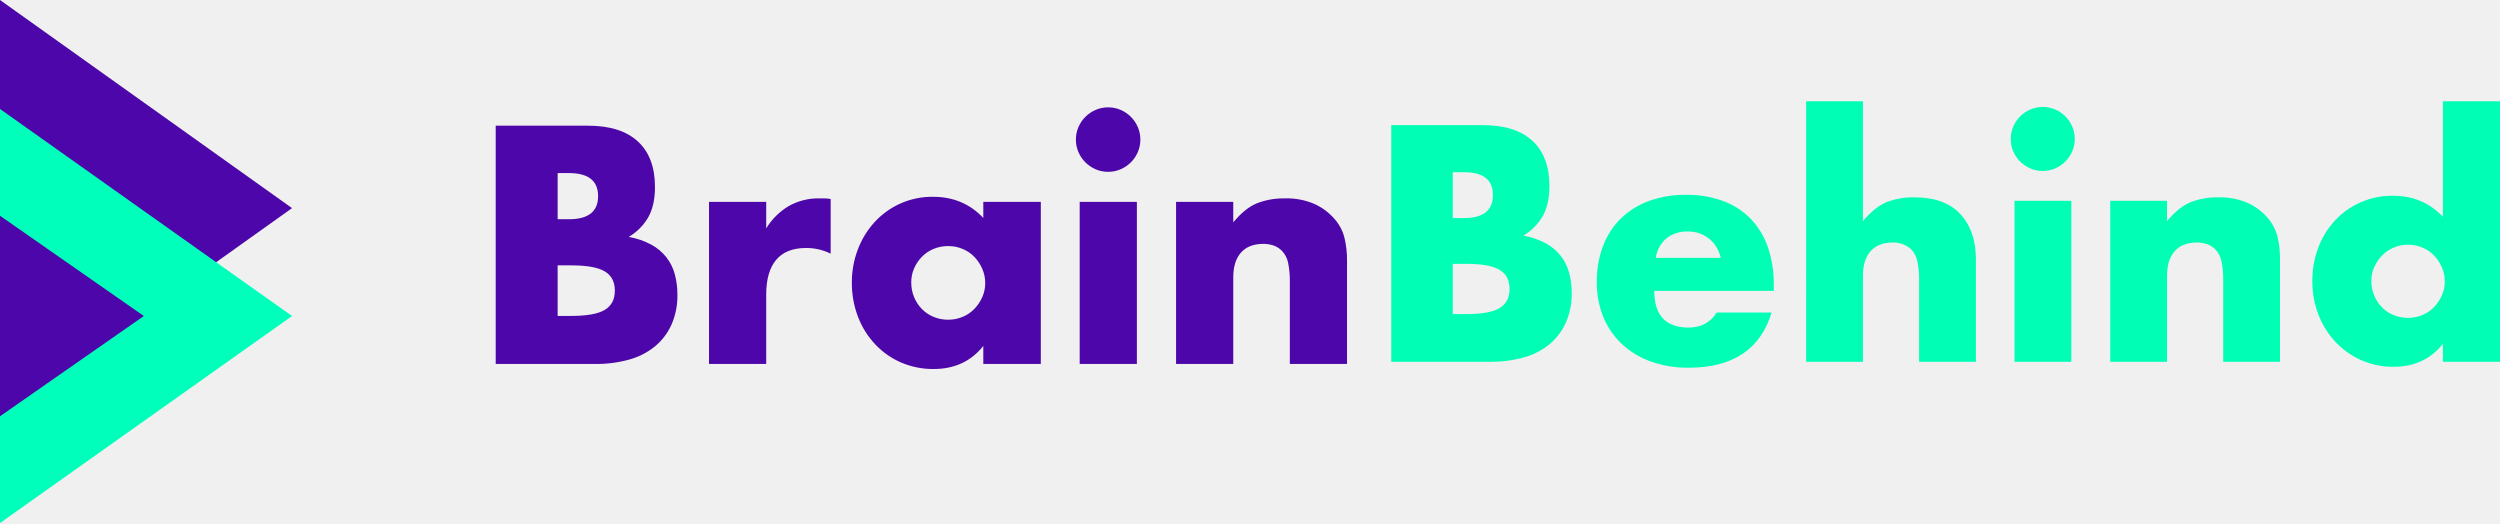
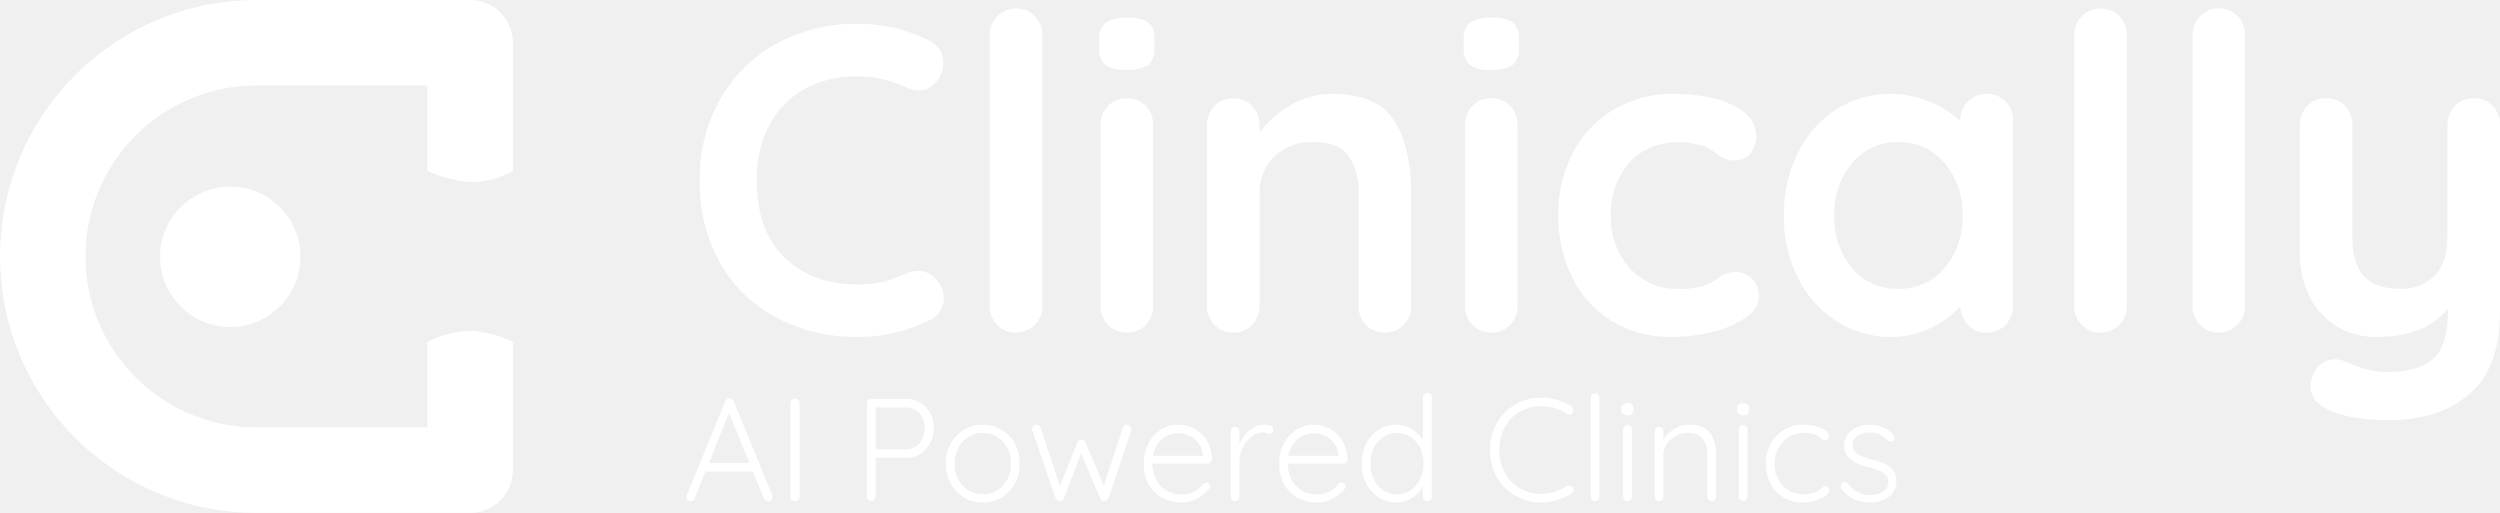
- <svg xmlns="http://www.w3.org/2000/svg" id="Component_1_1" data-name="Component 1 – 1" width="1147.128" height="240" viewBox="0 0 1147.128 240">
-   <path id="Polygon_29" data-name="Polygon 29" d="M95.5,0,191,134H0Z" transform="translate(134) rotate(90)" fill="#4d06a9" />
-   <path id="Polygon_30" data-name="Polygon 30" d="M95,0l95,134H0Z" transform="translate(134 50) rotate(90)" fill="#00ffba" />
-   <path id="Polygon_31" data-name="Polygon 31" d="M46,0,92,66H0Z" transform="translate(66 99) rotate(90)" fill="#4d06a9" />
-   <path id="Path_1" data-name="Path 1" d="M39.875-22.04H46.11q10.73,0,15.37-2.755t4.64-8.845q0-6.09-4.64-8.845T46.11-45.24H39.875Zm0-44.37h5.22q13.34,0,13.34-10.585T45.095-87.58h-5.22Zm-28.42-42.92h42.34q15.08,0,22.91,7.25t7.83,20.88q0,8.265-2.973,13.7A25,25,0,0,1,72.5-58.29a34.345,34.345,0,0,1,10.368,3.553,22.51,22.51,0,0,1,6.96,5.872,21.952,21.952,0,0,1,3.843,7.83,35.893,35.893,0,0,1,1.16,9.28,32.822,32.822,0,0,1-2.682,13.63A27.687,27.687,0,0,1,84.608-8.12,32.237,32.237,0,0,1,72.79-2.03,55.9,55.9,0,0,1,57.13,0H11.455ZM109.33-74.385h26.245V-62.2A30.144,30.144,0,0,1,145.87-72.427a27.69,27.69,0,0,1,14.21-3.552h2.247a16.018,16.018,0,0,1,2.827.29V-50.6a24.936,24.936,0,0,0-11.31-2.61q-9.135,0-13.7,5.438T135.575-31.9V0H109.33Zm92.8,36.975a17.284,17.284,0,0,0,1.3,6.742,17.367,17.367,0,0,0,3.553,5.438,15.947,15.947,0,0,0,5.365,3.625A17.284,17.284,0,0,0,219.1-20.3a16.913,16.913,0,0,0,6.6-1.305,15.947,15.947,0,0,0,5.365-3.625,18.743,18.743,0,0,0,3.625-5.365,15.645,15.645,0,0,0,1.378-6.525,16.144,16.144,0,0,0-1.378-6.6,18.452,18.452,0,0,0-3.625-5.437,15.947,15.947,0,0,0-5.365-3.625,16.913,16.913,0,0,0-6.6-1.305,17.284,17.284,0,0,0-6.742,1.305,15.947,15.947,0,0,0-5.365,3.625,17.867,17.867,0,0,0-3.553,5.292A15.873,15.873,0,0,0,202.13-37.41Zm33.06-36.975h26.39V0H235.19V-8.265Q226.78,2.32,212.425,2.32A36.952,36.952,0,0,1,197.49-.652,36.018,36.018,0,0,1,185.6-8.99a38.491,38.491,0,0,1-7.9-12.615,43.13,43.13,0,0,1-2.827-15.8,41.918,41.918,0,0,1,2.755-15.153,38.96,38.96,0,0,1,7.685-12.543,36.236,36.236,0,0,1,11.745-8.482,35.825,35.825,0,0,1,15.08-3.117q13.92,0,23.055,9.715Zm70.47,0V0H279.415V-74.385ZM277.675-102.95a14.274,14.274,0,0,1,1.16-5.728,15.042,15.042,0,0,1,3.19-4.713,15.042,15.042,0,0,1,4.712-3.19,14.274,14.274,0,0,1,5.728-1.16,14.274,14.274,0,0,1,5.727,1.16,15.042,15.042,0,0,1,4.713,3.19,15.042,15.042,0,0,1,3.19,4.713,14.274,14.274,0,0,1,1.16,5.728,14.274,14.274,0,0,1-1.16,5.728,15.042,15.042,0,0,1-3.19,4.712,15.042,15.042,0,0,1-4.713,3.19,14.274,14.274,0,0,1-5.727,1.16,14.274,14.274,0,0,1-5.728-1.16,15.042,15.042,0,0,1-4.712-3.19,15.042,15.042,0,0,1-3.19-4.712A14.274,14.274,0,0,1,277.675-102.95ZM323.64-74.385h26.245v9.425q5.365-6.525,10.875-8.772a34.022,34.022,0,0,1,12.9-2.247,32.242,32.242,0,0,1,13.413,2.537,26.749,26.749,0,0,1,9.5,7.177,20.623,20.623,0,0,1,4.35,8.41,43.8,43.8,0,0,1,1.16,10.585V0H375.84V-37.555a40.434,40.434,0,0,0-.8-8.917,11.048,11.048,0,0,0-2.827-5.437,9.945,9.945,0,0,0-3.915-2.465,14.579,14.579,0,0,0-4.64-.725q-6.67,0-10.223,3.987T349.885-39.73V0H323.64Z" transform="translate(216 167)" fill="#4d06a9" />
-   <path id="Path_2" data-name="Path 2" d="M39.6-21.888h6.192q10.656,0,15.264-2.736t4.608-8.784q0-6.048-4.608-8.784T45.792-44.928H39.6Zm0-44.064h5.184q13.248,0,13.248-10.512T44.784-86.976H39.6ZM11.376-108.576H53.424q14.976,0,22.752,7.2T83.952-80.64q0,8.208-2.952,13.608a24.822,24.822,0,0,1-9,9.144A34.108,34.108,0,0,1,82.3-54.36a22.355,22.355,0,0,1,6.912,5.832,21.8,21.8,0,0,1,3.816,7.776,35.645,35.645,0,0,1,1.152,9.216A32.6,32.6,0,0,1,91.512-18a27.5,27.5,0,0,1-7.488,9.936A32.015,32.015,0,0,1,72.288-2.016,55.514,55.514,0,0,1,56.736,0H11.376Zm151.2,60.912a15.681,15.681,0,0,0-5.328-8.784,14.925,14.925,0,0,0-9.792-3.312,14.929,14.929,0,0,0-9.864,3.168,14.341,14.341,0,0,0-4.824,8.928Zm-30.528,15.12q0,16.848,15.84,16.848,8.5,0,12.816-6.912h25.2q-7.632,25.344-38.16,25.344A50.132,50.132,0,0,1,130.608-.072a38.251,38.251,0,0,1-13.32-7.992,35.621,35.621,0,0,1-8.568-12.384A41.275,41.275,0,0,1,105.7-36.576a45.627,45.627,0,0,1,2.88-16.632,34.98,34.98,0,0,1,8.208-12.6A36.367,36.367,0,0,1,129.672-73.8a48.749,48.749,0,0,1,17.064-2.808A47.706,47.706,0,0,1,163.584-73.8a34.1,34.1,0,0,1,12.672,8.136,35.356,35.356,0,0,1,7.92,13.032,51.621,51.621,0,0,1,2.736,17.352v2.736Zm69.7-86.976h26.064v55.008q5.328-6.48,10.8-8.712a33.788,33.788,0,0,1,12.816-2.232q13.968,0,21.1,7.7t7.128,20.808V0H253.584V-37.3a38.628,38.628,0,0,0-.864-9.072,10.554,10.554,0,0,0-2.88-5.328,12.247,12.247,0,0,0-8.352-3.024q-6.624,0-10.152,3.96t-3.528,11.3V0H201.744Zm121.68,45.648V0H297.36V-73.872ZM295.632-102.24a14.176,14.176,0,0,1,1.152-5.688,14.938,14.938,0,0,1,3.168-4.68,14.939,14.939,0,0,1,4.68-3.168,14.176,14.176,0,0,1,5.688-1.152,14.176,14.176,0,0,1,5.688,1.152,14.939,14.939,0,0,1,4.68,3.168,14.938,14.938,0,0,1,3.168,4.68,14.176,14.176,0,0,1,1.152,5.688,14.176,14.176,0,0,1-1.152,5.688,14.939,14.939,0,0,1-3.168,4.68,14.939,14.939,0,0,1-4.68,3.168,14.176,14.176,0,0,1-5.688,1.152,14.176,14.176,0,0,1-5.688-1.152,14.939,14.939,0,0,1-4.68-3.168,14.939,14.939,0,0,1-3.168-4.68A14.176,14.176,0,0,1,295.632-102.24ZM341.28-73.872h26.064v9.36q5.328-6.48,10.8-8.712a33.788,33.788,0,0,1,12.816-2.232,32.02,32.02,0,0,1,13.32,2.52,26.564,26.564,0,0,1,9.432,7.128,20.48,20.48,0,0,1,4.32,8.352,43.5,43.5,0,0,1,1.152,10.512V0H393.12V-37.3a40.157,40.157,0,0,0-.792-8.856,10.972,10.972,0,0,0-2.808-5.4A9.876,9.876,0,0,0,385.632-54a14.479,14.479,0,0,0-4.608-.72q-6.624,0-10.152,3.96t-3.528,11.3V0H341.28Zm119.808,36.72a17.165,17.165,0,0,0,1.3,6.7,17.247,17.247,0,0,0,3.528,5.4,15.837,15.837,0,0,0,5.328,3.6,17.165,17.165,0,0,0,6.7,1.3,16.8,16.8,0,0,0,6.552-1.3,15.837,15.837,0,0,0,5.328-3.6,18.614,18.614,0,0,0,3.6-5.328,15.537,15.537,0,0,0,1.368-6.48,16.032,16.032,0,0,0-1.368-6.552,18.325,18.325,0,0,0-3.6-5.4,15.838,15.838,0,0,0-5.328-3.6,16.8,16.8,0,0,0-6.552-1.3,16.8,16.8,0,0,0-6.552,1.3,15.838,15.838,0,0,0-5.328,3.6,18.941,18.941,0,0,0-3.6,5.256A15.052,15.052,0,0,0,461.088-37.152ZM493.92-119.52h26.208V0H493.92V-8.208Q485.568,2.3,471.312,2.3A35.944,35.944,0,0,1,456.48-.72a36.69,36.69,0,0,1-11.808-8.352A38.225,38.225,0,0,1,436.824-21.6a42.428,42.428,0,0,1-2.808-15.552A42.629,42.629,0,0,1,436.68-52.2a37.7,37.7,0,0,1,7.56-12.456,35.776,35.776,0,0,1,11.736-8.424,36.068,36.068,0,0,1,15.048-3.1q13.824,0,22.9,9.648Z" transform="translate(627 166)" fill="#00ffb5" />
+ <svg xmlns="http://www.w3.org/2000/svg" id="Component_1_1" data-name="Component 1 – 1" width="445.205" height="91.337" viewBox="0 0 445.205 91.337">
+   <path id="Path_1" data-name="Path 1" d="M30.446,0a15.509,15.509,0,0,1,2,7.118,22.884,22.884,0,0,1-2,8.105H15.223V45.669a30.446,30.446,0,1,0,60.892,0V15.223H60.892a17.961,17.961,0,0,1-2-7.476,19.977,19.977,0,0,1,2-7.747H83.726a7.614,7.614,0,0,1,7.611,7.611V45.669A45.684,45.684,0,0,1,53.28,90.706a52.666,52.666,0,0,1-7.611.639,52.666,52.666,0,0,1-7.611-.639A45.678,45.678,0,0,1,0,45.669V7.611A7.614,7.614,0,0,1,7.611,0Z" transform="translate(91.345) rotate(90)" fill="#fff" />
+   <circle id="Ellipse_1" data-name="Ellipse 1" cx="12.5" cy="12.5" r="12.5" transform="translate(53.505 33.229) rotate(90)" fill="#fff" />
+   <path id="Path_3" data-name="Path 3" d="M44.07-51.948a4.175,4.175,0,0,1,2.418,3.978,5.281,5.281,0,0,1-1.17,3.2,3.852,3.852,0,0,1-3.2,1.638,5.624,5.624,0,0,1-2.652-.7A19.213,19.213,0,0,0,31.2-45.63a18.962,18.962,0,0,0-9.516,2.3,15.6,15.6,0,0,0-6.24,6.474A20.3,20.3,0,0,0,13.26-27.3q0,9.2,4.953,13.962T31.2-8.58a17.946,17.946,0,0,0,8.268-1.794,6.267,6.267,0,0,1,2.5-.624A4.282,4.282,0,0,1,45.4-9.282a5.061,5.061,0,0,1,1.17,3.2,4.23,4.23,0,0,1-.624,2.262,4.059,4.059,0,0,1-1.794,1.56A28.564,28.564,0,0,1,31.2.78,30.642,30.642,0,0,1,17.16-2.457,24.911,24.911,0,0,1,6.942-12.012,29.006,29.006,0,0,1,3.12-27.3,28.15,28.15,0,0,1,6.747-41.574,25.748,25.748,0,0,1,16.77-51.441,29.234,29.234,0,0,1,31.2-54.99,27.777,27.777,0,0,1,44.07-51.948ZM64.116-4.758a4.606,4.606,0,0,1-1.365,3.393A4.606,4.606,0,0,1,59.358,0a4.386,4.386,0,0,1-3.276-1.365,4.678,4.678,0,0,1-1.326-3.393v-48.2a4.606,4.606,0,0,1,1.365-3.393,4.606,4.606,0,0,1,3.393-1.365,4.386,4.386,0,0,1,3.276,1.365,4.678,4.678,0,0,1,1.326,3.393Zm19.734,0a4.678,4.678,0,0,1-1.326,3.393A4.478,4.478,0,0,1,79.17,0a4.478,4.478,0,0,1-3.354-1.365A4.678,4.678,0,0,1,74.49-4.758V-36.972a4.678,4.678,0,0,1,1.326-3.393A4.478,4.478,0,0,1,79.17-41.73a4.478,4.478,0,0,1,3.354,1.365,4.677,4.677,0,0,1,1.326,3.393ZM79.092-46.8a6.2,6.2,0,0,1-3.744-.858A3.665,3.665,0,0,1,74.256-50.7v-1.482a3.536,3.536,0,0,1,1.17-3.042,6.415,6.415,0,0,1,3.744-.858,6.366,6.366,0,0,1,3.822.858,3.665,3.665,0,0,1,1.092,3.042V-50.7a3.583,3.583,0,0,1-1.131,3.081A6.811,6.811,0,0,1,79.092-46.8Zm36.66,4.29q7.956,0,11,4.719t3.042,13.065V-4.758a4.678,4.678,0,0,1-1.326,3.393A4.478,4.478,0,0,1,125.112,0a4.478,4.478,0,0,1-3.354-1.365,4.678,4.678,0,0,1-1.326-3.393V-24.726a11.236,11.236,0,0,0-1.794-6.747q-1.794-2.457-6.162-2.457a9.51,9.51,0,0,0-7.1,2.613,9.007,9.007,0,0,0-2.574,6.591V-4.758a4.678,4.678,0,0,1-1.326,3.393A4.478,4.478,0,0,1,98.124,0,4.478,4.478,0,0,1,94.77-1.365a4.678,4.678,0,0,1-1.326-3.393V-36.972a4.677,4.677,0,0,1,1.326-3.393,4.478,4.478,0,0,1,3.354-1.365,4.478,4.478,0,0,1,3.354,1.365,4.677,4.677,0,0,1,1.326,3.393v1.326a18.839,18.839,0,0,1,5.5-4.836A14.25,14.25,0,0,1,115.752-42.51ZM148.746-4.758a4.678,4.678,0,0,1-1.326,3.393A4.478,4.478,0,0,1,144.066,0a4.478,4.478,0,0,1-3.354-1.365,4.678,4.678,0,0,1-1.326-3.393V-36.972a4.677,4.677,0,0,1,1.326-3.393,4.478,4.478,0,0,1,3.354-1.365,4.478,4.478,0,0,1,3.354,1.365,4.677,4.677,0,0,1,1.326,3.393ZM143.988-46.8a6.2,6.2,0,0,1-3.744-.858,3.665,3.665,0,0,1-1.092-3.042v-1.482a3.536,3.536,0,0,1,1.17-3.042,6.415,6.415,0,0,1,3.744-.858,6.366,6.366,0,0,1,3.822.858,3.665,3.665,0,0,1,1.092,3.042V-50.7a3.583,3.583,0,0,1-1.131,3.081A6.811,6.811,0,0,1,143.988-46.8Zm32.526,4.29q6.63,0,10.686,2.067t4.056,5.5a4.711,4.711,0,0,1-1.014,3,3.216,3.216,0,0,1-2.652,1.287,4.983,4.983,0,0,1-2.028-.351,7.281,7.281,0,0,1-1.521-.936,10.851,10.851,0,0,0-1.443-.975,9.785,9.785,0,0,0-2.3-.7,12.833,12.833,0,0,0-2.457-.312q-5.85,0-9.165,3.627a13.5,13.5,0,0,0-3.315,9.477,13.364,13.364,0,0,0,3.354,9.321,11.056,11.056,0,0,0,8.58,3.7,13.273,13.273,0,0,0,5.694-.936,10.548,10.548,0,0,0,1.287-.819,8.854,8.854,0,0,1,1.521-.9,4.217,4.217,0,0,1,1.716-.312,3.95,3.95,0,0,1,3.081,1.248,4.58,4.58,0,0,1,1.131,3.2,4.516,4.516,0,0,1-2.184,3.51,17.01,17.01,0,0,1-5.772,2.613,29.042,29.042,0,0,1-7.644.975,19.754,19.754,0,0,1-10.569-2.808A18.884,18.884,0,0,1,158.5-9.789,24.175,24.175,0,0,1,156-20.826a23.556,23.556,0,0,1,2.613-11.232,19.225,19.225,0,0,1,7.293-7.683A20.434,20.434,0,0,1,176.514-42.51Zm55.77,0a4.546,4.546,0,0,1,3.354,1.326,4.644,4.644,0,0,1,1.326,3.432V-4.758a4.678,4.678,0,0,1-1.326,3.393A4.478,4.478,0,0,1,232.284,0a4.417,4.417,0,0,1-3.315-1.326A4.906,4.906,0,0,1,227.6-4.68a16.006,16.006,0,0,1-5.265,3.861,15.871,15.871,0,0,1-6.981,1.6,17.833,17.833,0,0,1-9.75-2.769,19.414,19.414,0,0,1-6.9-7.683,23.975,23.975,0,0,1-2.535-11.154,24.525,24.525,0,0,1,2.5-11.193,19.178,19.178,0,0,1,6.825-7.722,17.372,17.372,0,0,1,9.555-2.769,18.067,18.067,0,0,1,7.02,1.365,18.435,18.435,0,0,1,5.538,3.471v-.078a4.677,4.677,0,0,1,1.326-3.393A4.478,4.478,0,0,1,232.284-42.51ZM216.528-7.8a10.415,10.415,0,0,0,8.268-3.7,13.757,13.757,0,0,0,3.2-9.321,13.907,13.907,0,0,0-3.2-9.36,10.369,10.369,0,0,0-8.268-3.744,10.287,10.287,0,0,0-8.19,3.744,13.907,13.907,0,0,0-3.2,9.36A13.863,13.863,0,0,0,208.3-11.5,10.3,10.3,0,0,0,216.528-7.8Zm40.716,3.042a4.606,4.606,0,0,1-1.365,3.393A4.606,4.606,0,0,1,252.486,0a4.386,4.386,0,0,1-3.276-1.365,4.678,4.678,0,0,1-1.326-3.393v-48.2a4.606,4.606,0,0,1,1.365-3.393,4.606,4.606,0,0,1,3.393-1.365,4.386,4.386,0,0,1,3.276,1.365,4.678,4.678,0,0,1,1.326,3.393Zm21.06,0a4.606,4.606,0,0,1-1.365,3.393A4.606,4.606,0,0,1,273.546,0a4.386,4.386,0,0,1-3.276-1.365,4.677,4.677,0,0,1-1.326-3.393v-48.2a4.606,4.606,0,0,1,1.365-3.393A4.606,4.606,0,0,1,273.7-57.72a4.386,4.386,0,0,1,3.276,1.365,4.678,4.678,0,0,1,1.326,3.393ZM319.02-41.73a4.478,4.478,0,0,1,3.354,1.365,4.677,4.677,0,0,1,1.326,3.393v33.15q0,10.14-5.46,14.781T303.654,15.6a35.381,35.381,0,0,1-5.421-.429,20.334,20.334,0,0,1-4.485-1.131q-3.822-1.638-3.822-4.524a4.007,4.007,0,0,1,.234-1.248,4.835,4.835,0,0,1,1.6-2.613,3.873,3.873,0,0,1,2.457-.9,4.656,4.656,0,0,1,1.482.234q.546.234,1.911.78a19.665,19.665,0,0,0,2.886.9,14.006,14.006,0,0,0,3.159.351q5.538,0,8.151-2.379t2.613-8.151v-.78Q310.362.78,301.782.78a13.46,13.46,0,0,1-7.176-1.911,12.905,12.905,0,0,1-4.836-5.3,16.963,16.963,0,0,1-1.716-7.761V-36.972a4.677,4.677,0,0,1,1.326-3.393,4.478,4.478,0,0,1,3.354-1.365,4.478,4.478,0,0,1,3.354,1.365,4.677,4.677,0,0,1,1.326,3.393V-17q0,4.914,2.145,7.059T305.838-7.8a8.172,8.172,0,0,0,6.279-2.379Q314.34-12.558,314.34-17V-36.972a4.678,4.678,0,0,1,1.326-3.393A4.478,4.478,0,0,1,319.02-41.73Z" transform="translate(121.505 59.229)" fill="#fff" />
+   <path id="Path_4" data-name="Path 4" d="M8.528-16.2,2.21-.494a.851.851,0,0,1-.286.39.7.7,0,0,1-.416.13.712.712,0,0,1-.546-.2A.788.788,0,0,1,.754-.65.671.671,0,0,1,.78-.962l6.864-16.8a.869.869,0,0,1,.325-.4.867.867,0,0,1,.455-.117.749.749,0,0,1,.455.143.921.921,0,0,1,.3.377L16.016-1.04a.982.982,0,0,1,.052.312.687.687,0,0,1-.234.559.827.827,0,0,1-.546.2.749.749,0,0,1-.455-.143.921.921,0,0,1-.3-.377L8.06-16.3ZM3.718-5.252l.65-1.534h8.06l.312,1.534ZM20.9-.806a.853.853,0,0,1-.273.572A.792.792,0,0,1,20.072,0a.767.767,0,0,1-.585-.234.8.8,0,0,1-.221-.572V-17.394a.778.778,0,0,1,.234-.572.81.81,0,0,1,.6-.234.792.792,0,0,1,.559.234.758.758,0,0,1,.247.572ZM39.806-18.2a4.95,4.95,0,0,1,2.574.663A4.794,4.794,0,0,1,44.148-15.7a5.421,5.421,0,0,1,.65,2.678,5.645,5.645,0,0,1-.65,2.717A5.012,5.012,0,0,1,42.38-8.4a4.738,4.738,0,0,1-2.574.7H34.294l.13-.26V-.78a.748.748,0,0,1-.234.546A.748.748,0,0,1,33.644,0a.726.726,0,0,1-.572-.234.8.8,0,0,1-.208-.546V-17.42a.748.748,0,0,1,.234-.546.748.748,0,0,1,.546-.234Zm0,9a3.093,3.093,0,0,0,1.768-.507,3.469,3.469,0,0,0,1.183-1.378,4.324,4.324,0,0,0,.429-1.937,4,4,0,0,0-.429-1.885A3.264,3.264,0,0,0,41.574-16.2a3.284,3.284,0,0,0-1.768-.468H34.294l.13-.234v7.852L34.268-9.2Zm20.28,2.548a7.289,7.289,0,0,1-.858,3.549,6.42,6.42,0,0,1-2.34,2.47,6.4,6.4,0,0,1-3.38.9,6.368,6.368,0,0,1-3.341-.9A6.485,6.485,0,0,1,47.8-3.107a7.2,7.2,0,0,1-.871-3.549,7.182,7.182,0,0,1,.871-3.562,6.61,6.61,0,0,1,2.366-2.47,6.3,6.3,0,0,1,3.341-.91,6.328,6.328,0,0,1,3.38.91,6.543,6.543,0,0,1,2.34,2.47A7.269,7.269,0,0,1,60.086-6.656Zm-1.56,0a5.966,5.966,0,0,0-.65-2.821,5.028,5.028,0,0,0-1.781-1.95,4.738,4.738,0,0,0-2.587-.715,4.71,4.71,0,0,0-2.548.715,5.091,5.091,0,0,0-1.807,1.95,5.87,5.87,0,0,0-.663,2.821,5.8,5.8,0,0,0,.663,2.808A5.117,5.117,0,0,0,50.96-1.911a4.71,4.71,0,0,0,2.548.715,4.738,4.738,0,0,0,2.587-.715,5.052,5.052,0,0,0,1.781-1.937A5.889,5.889,0,0,0,58.526-6.656ZM79.2-13.572a.812.812,0,0,1,.533.208.708.708,0,0,1,.247.572.764.764,0,0,1-.026.182.806.806,0,0,1-.052.156l-4,11.96a.855.855,0,0,1-.325.377A.681.681,0,0,1,75.114,0a.8.8,0,0,1-.7-.494L70.746-9.126l.468.1L67.964-.494a.766.766,0,0,1-.7.494.729.729,0,0,1-.468-.117.694.694,0,0,1-.312-.377l-4.108-11.96a.863.863,0,0,1-.078-.338.758.758,0,0,1,.221-.559.791.791,0,0,1,.585-.221.757.757,0,0,1,.429.13.685.685,0,0,1,.273.39L67.5-1.976,67-2l3.354-8.45a.736.736,0,0,1,.728-.494.74.74,0,0,1,.442.13.868.868,0,0,1,.286.364l3.562,8.476L74.8-1.95l3.666-11.1A.685.685,0,0,1,79.2-13.572ZM88.972.26A7.121,7.121,0,0,1,85.436-.6,6.1,6.1,0,0,1,83.044-2.99a7.23,7.23,0,0,1-.858-3.588,7.625,7.625,0,0,1,.871-3.77,6.379,6.379,0,0,1,2.262-2.405A5.592,5.592,0,0,1,88.27-13.6a6.3,6.3,0,0,1,2.223.4A5.7,5.7,0,0,1,92.417-12a5.894,5.894,0,0,1,1.352,1.937,7.108,7.108,0,0,1,.559,2.652.8.8,0,0,1-.26.533.77.77,0,0,1-.546.221H83.1l-.312-1.4H93.028l-.338.312v-.52a3.8,3.8,0,0,0-.78-2.08,4.4,4.4,0,0,0-1.638-1.3,4.743,4.743,0,0,0-2-.442,4.475,4.475,0,0,0-1.6.312,4.2,4.2,0,0,0-1.482.975,5.016,5.016,0,0,0-1.079,1.69,6.457,6.457,0,0,0-.416,2.431A6.133,6.133,0,0,0,84.318-3.9a4.791,4.791,0,0,0,1.807,1.976,5.277,5.277,0,0,0,2.821.728,4.848,4.848,0,0,0,1.638-.26,4.485,4.485,0,0,0,1.274-.689,5.26,5.26,0,0,0,.91-.9.9.9,0,0,1,.572-.234.605.605,0,0,1,.455.208.667.667,0,0,1,.195.468.714.714,0,0,1-.26.546A7.006,7.006,0,0,1,91.7-.429,5.555,5.555,0,0,1,88.972.26ZM98.436,0a.726.726,0,0,1-.572-.234.8.8,0,0,1-.208-.546V-12.428a.77.77,0,0,1,.221-.546.736.736,0,0,1,.559-.234.736.736,0,0,1,.559.234.77.77,0,0,1,.221.546v3.9l-.39.078a5.958,5.958,0,0,1,.455-1.807,6.189,6.189,0,0,1,1.027-1.651,5.194,5.194,0,0,1,1.547-1.222,4.29,4.29,0,0,1,2.015-.468,2.233,2.233,0,0,1,.91.195.659.659,0,0,1,.442.637.809.809,0,0,1-.208.6.675.675,0,0,1-.494.208,1.188,1.188,0,0,1-.507-.13,1.674,1.674,0,0,0-.715-.13,2.847,2.847,0,0,0-1.456.429,5.018,5.018,0,0,0-1.326,1.157,5.968,5.968,0,0,0-.949,1.625A4.924,4.924,0,0,0,99.216-7.2V-.78a.748.748,0,0,1-.234.546A.748.748,0,0,1,98.436,0ZM113.1.26A7.121,7.121,0,0,1,109.564-.6a6.1,6.1,0,0,1-2.392-2.392,7.23,7.23,0,0,1-.858-3.588,7.625,7.625,0,0,1,.871-3.77,6.379,6.379,0,0,1,2.262-2.405A5.592,5.592,0,0,1,112.4-13.6a6.3,6.3,0,0,1,2.223.4,5.7,5.7,0,0,1,1.924,1.2,5.894,5.894,0,0,1,1.352,1.937,7.108,7.108,0,0,1,.559,2.652.8.8,0,0,1-.26.533.77.77,0,0,1-.546.221H107.224l-.312-1.4h10.244l-.338.312v-.52a3.8,3.8,0,0,0-.78-2.08,4.4,4.4,0,0,0-1.638-1.3,4.743,4.743,0,0,0-2-.442,4.475,4.475,0,0,0-1.6.312,4.2,4.2,0,0,0-1.482.975,5.016,5.016,0,0,0-1.079,1.69,6.457,6.457,0,0,0-.416,2.431,6.133,6.133,0,0,0,.624,2.782,4.791,4.791,0,0,0,1.807,1.976,5.277,5.277,0,0,0,2.821.728,4.848,4.848,0,0,0,1.638-.26,4.485,4.485,0,0,0,1.274-.689,5.26,5.26,0,0,0,.91-.9.9.9,0,0,1,.572-.234.605.605,0,0,1,.455.208.667.667,0,0,1,.195.468.714.714,0,0,1-.26.546A7.006,7.006,0,0,1,115.83-.429,5.555,5.555,0,0,1,113.1.26Zm19.578-19.5a.758.758,0,0,1,.559.221.758.758,0,0,1,.221.559V-.78a.748.748,0,0,1-.234.546.748.748,0,0,1-.546.234.736.736,0,0,1-.559-.234A.77.77,0,0,1,131.9-.78V-3.874l.442-.364a3.446,3.446,0,0,1-.39,1.521,5.156,5.156,0,0,1-1.1,1.469,5.771,5.771,0,0,1-1.664,1.092A5.027,5.027,0,0,1,127.14.26a5.6,5.6,0,0,1-3.133-.91,6.394,6.394,0,0,1-2.2-2.47A7.648,7.648,0,0,1,121-6.682a7.67,7.67,0,0,1,.806-3.549,6.31,6.31,0,0,1,2.184-2.47,5.593,5.593,0,0,1,3.12-.9,5.346,5.346,0,0,1,2.028.39,5.656,5.656,0,0,1,1.7,1.066,5.178,5.178,0,0,1,1.17,1.547,4.042,4.042,0,0,1,.429,1.807l-.546-.39V-18.46a.77.77,0,0,1,.221-.546A.736.736,0,0,1,132.678-19.24ZM127.27-1.2a4.268,4.268,0,0,0,2.457-.715,4.959,4.959,0,0,0,1.664-1.95A6.28,6.28,0,0,0,132-6.682a6.219,6.219,0,0,0-.611-2.795,4.919,4.919,0,0,0-1.677-1.95,4.285,4.285,0,0,0-2.444-.715,4.3,4.3,0,0,0-2.431.715,4.881,4.881,0,0,0-1.69,1.95,6.219,6.219,0,0,0-.611,2.795,6.3,6.3,0,0,0,.611,2.808,4.862,4.862,0,0,0,1.69,1.963A4.3,4.3,0,0,0,127.27-1.2Zm31.044-15.652a.776.776,0,0,1,.364.533.872.872,0,0,1-.156.637.646.646,0,0,1-.468.26,1,1,0,0,1-.546-.1,8.67,8.67,0,0,0-2.119-1.014,7.891,7.891,0,0,0-2.431-.364,7.711,7.711,0,0,0-2.951.559,6.891,6.891,0,0,0-2.379,1.612,7.442,7.442,0,0,0-1.573,2.483A8.57,8.57,0,0,0,145.5-9.1a8.645,8.645,0,0,0,.572,3.211,7.333,7.333,0,0,0,1.6,2.483,6.987,6.987,0,0,0,2.379,1.586,7.7,7.7,0,0,0,2.912.546,7.8,7.8,0,0,0,2.405-.364,9.268,9.268,0,0,0,2.119-.988.845.845,0,0,1,.559-.117.674.674,0,0,1,.481.3.71.71,0,0,1,.169.611.755.755,0,0,1-.351.507,9.706,9.706,0,0,1-1.534.78,11.5,11.5,0,0,1-1.872.585,9.027,9.027,0,0,1-1.976.221,9.109,9.109,0,0,1-3.51-.676,9.177,9.177,0,0,1-2.912-1.911,8.737,8.737,0,0,1-1.989-2.951,9.847,9.847,0,0,1-.715-3.822,9.7,9.7,0,0,1,.7-3.731,8.943,8.943,0,0,1,1.95-2.951,9.049,9.049,0,0,1,2.912-1.95,9.069,9.069,0,0,1,3.562-.7,9.842,9.842,0,0,1,2.86.416A9.174,9.174,0,0,1,158.314-16.848ZM163.332-.78a.748.748,0,0,1-.234.546.748.748,0,0,1-.546.234.736.736,0,0,1-.559-.234.77.77,0,0,1-.221-.546V-18.46a.748.748,0,0,1,.234-.546.748.748,0,0,1,.546-.234.736.736,0,0,1,.559.234.77.77,0,0,1,.221.546Zm5.772,0a.748.748,0,0,1-.234.546.748.748,0,0,1-.546.234.736.736,0,0,1-.559-.234.77.77,0,0,1-.221-.546V-12.74a.77.77,0,0,1,.221-.546.736.736,0,0,1,.559-.234.736.736,0,0,1,.559.234.77.77,0,0,1,.221.546Zm-.78-14.482a1.186,1.186,0,0,1-.819-.247.915.915,0,0,1-.273-.715v-.26a.874.874,0,0,1,.3-.715,1.248,1.248,0,0,1,.819-.247,1.1,1.1,0,0,1,.767.247.915.915,0,0,1,.273.715v.26a.915.915,0,0,1-.273.715A1.144,1.144,0,0,1,168.324-15.262Zm11.1,1.664a4.852,4.852,0,0,1,2.743.689,3.869,3.869,0,0,1,1.482,1.872,7.224,7.224,0,0,1,.455,2.613V-.78a.748.748,0,0,1-.234.546.748.748,0,0,1-.546.234.726.726,0,0,1-.572-.234.8.8,0,0,1-.208-.546V-8.346a5.137,5.137,0,0,0-.338-1.9,2.925,2.925,0,0,0-1.105-1.378,3.528,3.528,0,0,0-2.015-.52,4.533,4.533,0,0,0-2.119.52,4.586,4.586,0,0,0-1.625,1.378,3.153,3.153,0,0,0-.624,1.9V-.78a.748.748,0,0,1-.234.546A.748.748,0,0,1,173.94,0a.726.726,0,0,1-.572-.234.8.8,0,0,1-.208-.546V-12.428a.77.77,0,0,1,.221-.546.736.736,0,0,1,.559-.234.736.736,0,0,1,.559.234.77.77,0,0,1,.221.546v2.184l-.6.936a3.374,3.374,0,0,1,.533-1.6,5.606,5.606,0,0,1,1.235-1.378,6.075,6.075,0,0,1,1.677-.962A5.2,5.2,0,0,1,179.426-13.6ZM189.7-.78a.748.748,0,0,1-.234.546.748.748,0,0,1-.546.234.736.736,0,0,1-.559-.234.77.77,0,0,1-.221-.546V-12.74a.77.77,0,0,1,.221-.546.736.736,0,0,1,.559-.234.736.736,0,0,1,.559.234.77.77,0,0,1,.221.546Zm-.78-14.482a1.186,1.186,0,0,1-.819-.247.915.915,0,0,1-.273-.715v-.26a.874.874,0,0,1,.3-.715,1.248,1.248,0,0,1,.819-.247,1.1,1.1,0,0,1,.767.247.915.915,0,0,1,.273.715v.26a.915.915,0,0,1-.273.715A1.144,1.144,0,0,1,188.916-15.262ZM199.6-13.6a9,9,0,0,1,2.288.273,4.938,4.938,0,0,1,1.677.741,1.293,1.293,0,0,1,.637,1.014.846.846,0,0,1-.182.507.581.581,0,0,1-.494.247.787.787,0,0,1-.507-.156,3.745,3.745,0,0,1-.39-.364,1.967,1.967,0,0,0-.559-.39,4.662,4.662,0,0,0-.962-.286,7.057,7.057,0,0,0-1.43-.13,4.869,4.869,0,0,0-2.626.728,5.222,5.222,0,0,0-1.846,1.963,5.671,5.671,0,0,0-.676,2.769,5.987,5.987,0,0,0,.65,2.808,4.972,4.972,0,0,0,1.794,1.963,4.947,4.947,0,0,0,2.678.715,5.563,5.563,0,0,0,1.612-.182,5.294,5.294,0,0,0,.988-.416,2.589,2.589,0,0,0,.715-.559.715.715,0,0,1,.585-.273.635.635,0,0,1,.507.2.746.746,0,0,1,.169.507,1.349,1.349,0,0,1-.611.923,5.489,5.489,0,0,1-1.677.884A7.311,7.311,0,0,1,199.5.26a6.359,6.359,0,0,1-3.419-.91,6.263,6.263,0,0,1-2.288-2.483,7.569,7.569,0,0,1-.819-3.549,7.231,7.231,0,0,1,.832-3.458,6.607,6.607,0,0,1,2.327-2.509A6.337,6.337,0,0,1,199.6-13.6Zm6.864,11.492a1.018,1.018,0,0,1-.2-.611A.575.575,0,0,1,206.6-3.2a.614.614,0,0,1,.481-.156.823.823,0,0,1,.507.26,5.543,5.543,0,0,0,1.7,1.469,4.8,4.8,0,0,0,2.379.559,4.393,4.393,0,0,0,1.443-.247,2.838,2.838,0,0,0,1.183-.754,1.824,1.824,0,0,0,.468-1.287,1.813,1.813,0,0,0-.468-1.3,3.242,3.242,0,0,0-1.209-.78,13.375,13.375,0,0,0-1.573-.494q-.884-.234-1.716-.533a6.006,6.006,0,0,1-1.469-.754,3.666,3.666,0,0,1-1.027-1.1,3.03,3.03,0,0,1-.39-1.586,3.211,3.211,0,0,1,.6-1.924,3.988,3.988,0,0,1,1.625-1.3,5.552,5.552,0,0,1,2.327-.468,6.443,6.443,0,0,1,1.4.169,5.834,5.834,0,0,1,1.482.559,4.454,4.454,0,0,1,1.3,1.066.734.734,0,0,1,.234.533.7.7,0,0,1-.26.533.78.78,0,0,1-.481.156.58.58,0,0,1-.455-.208,4.105,4.105,0,0,0-1.482-1.066,4.677,4.677,0,0,0-1.846-.364,4.026,4.026,0,0,0-1.417.247,2.737,2.737,0,0,0-1.1.741,1.876,1.876,0,0,0-.442,1.3,1.812,1.812,0,0,0,.533,1.222,3.793,3.793,0,0,0,1.274.78,16.012,16.012,0,0,0,1.781.572,14.954,14.954,0,0,1,1.6.494,5.551,5.551,0,0,1,1.352.715,3.212,3.212,0,0,1,.936,1.079,3.421,3.421,0,0,1,.351,1.638,3.156,3.156,0,0,1-.637,1.976,4.041,4.041,0,0,1-1.7,1.274A6.121,6.121,0,0,1,211.51.26a7.01,7.01,0,0,1-2.717-.546A5.847,5.847,0,0,1,206.466-2.106Z" transform="translate(121.505 89.229)" fill="#fff" />
</svg>
